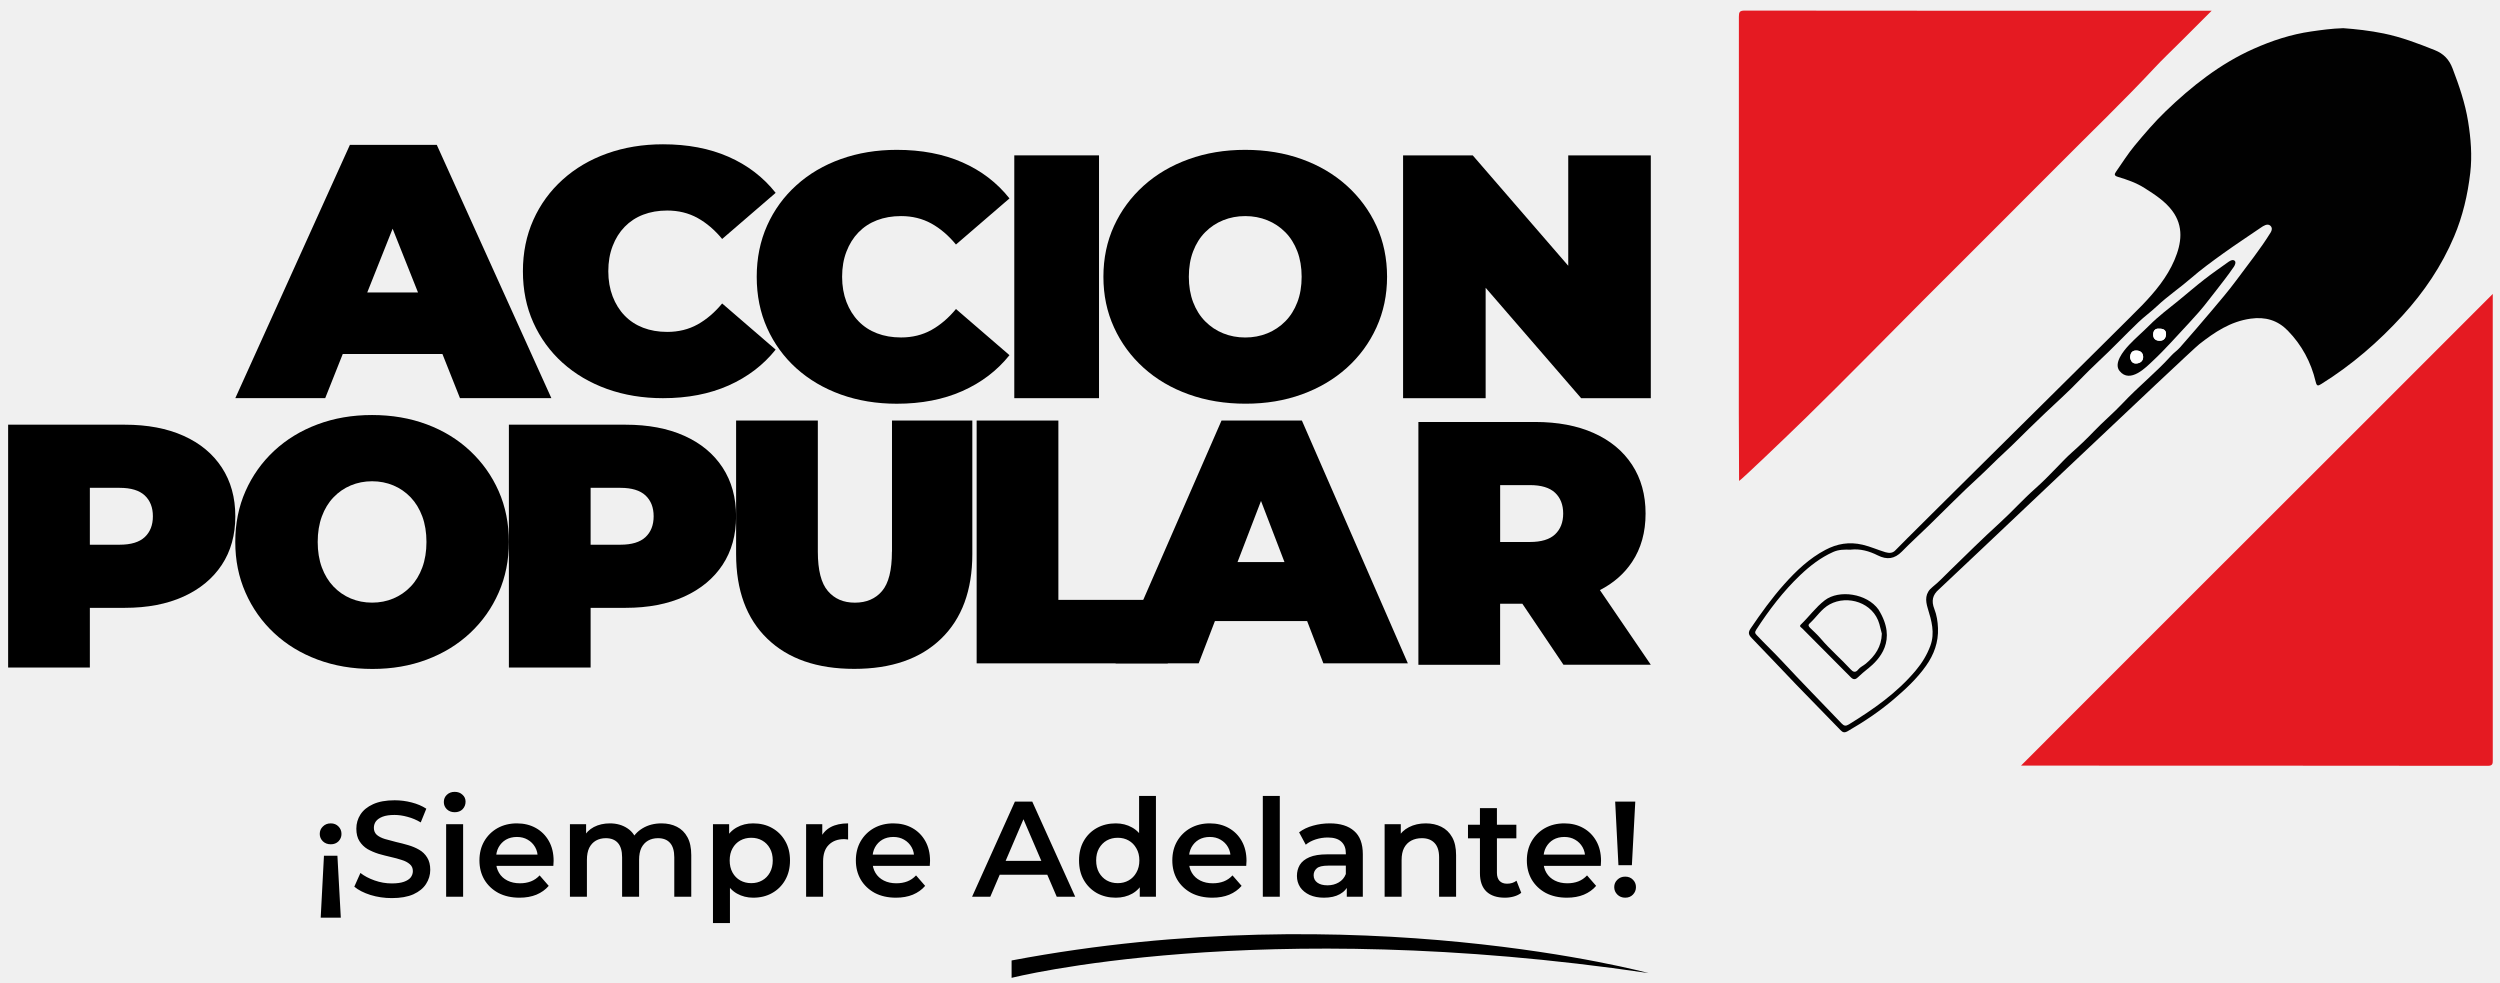
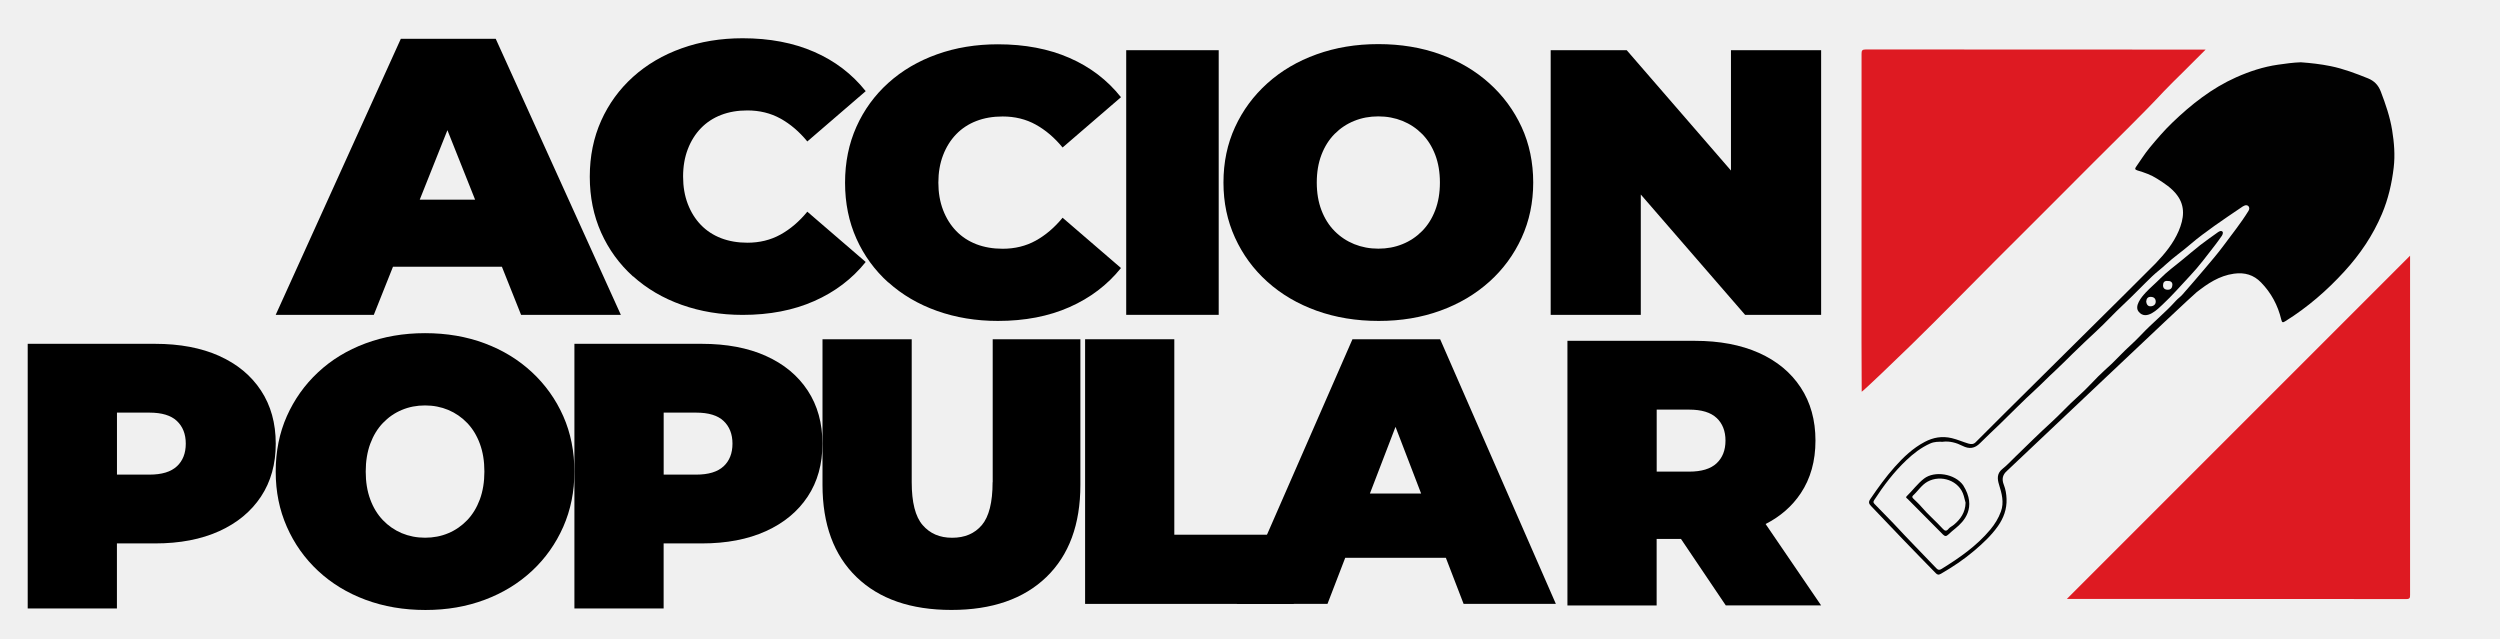
- <svg xmlns="http://www.w3.org/2000/svg" width="552" height="217" viewBox="0 0 552 217" fill="none">
-   <path d="M223.36 212.07V215.91C223.36 215.91 277.6 202.11 364.01 214.86C364.01 214.86 300.22 197.55 223.36 212.07Z" fill="black" />
-   <path d="M75.678 78.168H97.69L101.564 87.911H121.743L96.443 31.991H77.257L51.957 87.911H71.805L75.678 78.168ZM81.085 64.583L86.692 50.497L92.299 64.583H81.093H81.085Z" fill="black" />
-   <path d="M124.223 80.104C126.996 82.603 130.277 84.532 134.051 85.89C137.833 87.24 141.938 87.918 146.382 87.918C151.827 87.918 156.648 86.985 160.846 85.126C165.051 83.259 168.524 80.621 171.266 77.196L159.452 67.005C157.811 68.996 156.001 70.538 154.022 71.641C152.042 72.737 149.809 73.285 147.321 73.285C145.365 73.285 143.594 72.976 142.007 72.367C140.42 71.757 139.057 70.862 137.925 69.69C136.785 68.517 135.907 67.098 135.268 65.439C134.636 63.781 134.313 61.929 134.313 59.885C134.313 57.841 134.629 55.989 135.268 54.331C135.899 52.672 136.785 51.253 137.925 50.08C139.065 48.908 140.42 48.013 142.007 47.404C143.594 46.794 145.365 46.486 147.321 46.486C149.801 46.486 152.035 47.033 154.022 48.129C156.001 49.224 157.811 50.775 159.452 52.765L171.266 42.582C168.517 39.111 165.043 36.457 160.846 34.614C156.648 32.77 151.819 31.86 146.382 31.86C141.945 31.86 137.833 32.538 134.051 33.888C130.269 35.238 126.996 37.167 124.223 39.674C121.451 42.173 119.294 45.136 117.761 48.561C116.229 51.986 115.459 55.758 115.459 59.893C115.459 64.028 116.221 67.808 117.761 71.225C119.294 74.642 121.451 77.605 124.223 80.112V80.104Z" fill="black" />
-   <path d="M175.849 81.331C178.622 83.83 181.903 85.758 185.676 87.116C189.458 88.466 193.563 89.145 198.007 89.145C203.452 89.145 208.274 88.212 212.471 86.352C216.676 84.486 220.15 81.847 222.892 78.422L211.077 68.232C209.437 70.222 207.627 71.765 205.647 72.868C203.668 73.963 201.434 74.511 198.947 74.511C196.99 74.511 195.219 74.203 193.632 73.593C192.046 72.984 190.683 72.089 189.55 70.916C188.411 69.744 187.533 68.324 186.893 66.666C186.262 65.007 185.938 63.156 185.938 61.112C185.938 59.067 186.254 57.216 186.893 55.557C187.525 53.899 188.411 52.48 189.55 51.307C190.69 50.134 192.046 49.239 193.632 48.63C195.219 48.021 196.99 47.712 198.947 47.712C201.427 47.712 203.66 48.26 205.647 49.355C207.627 50.451 209.437 52.001 211.077 53.992L222.892 43.809C220.142 40.337 216.669 37.684 212.471 35.84C208.274 33.996 203.445 33.086 198.007 33.086C193.571 33.086 189.458 33.765 185.676 35.115C181.895 36.465 178.622 38.393 175.849 40.901C173.076 43.4 170.92 46.362 169.387 49.787C167.854 53.212 167.084 56.985 167.084 61.119C167.084 65.254 167.847 69.034 169.387 72.451C170.92 75.869 173.076 78.831 175.849 81.338V81.331Z" fill="black" />
-   <path d="M242.663 34.305H223.955V87.918H242.663V34.305Z" fill="black" />
-   <path d="M297.384 81.215C300.188 78.684 302.367 75.715 303.923 72.29C305.479 68.872 306.264 65.138 306.264 61.112C306.264 57.085 305.487 53.289 303.923 49.895C302.367 46.501 300.18 43.539 297.384 41.008C294.581 38.478 291.277 36.527 287.472 35.154C283.667 33.78 279.493 33.086 274.949 33.086C270.405 33.086 266.292 33.773 262.464 35.154C258.628 36.534 255.317 38.486 252.513 41.008C249.71 43.539 247.53 46.501 245.974 49.895C244.419 53.289 243.633 57.031 243.633 61.112C243.633 65.192 244.411 68.872 245.974 72.29C247.53 75.715 249.71 78.684 252.513 81.215C255.317 83.745 258.628 85.697 262.464 87.07C266.292 88.451 270.482 89.137 275.026 89.137C279.57 89.137 283.667 88.451 287.472 87.07C291.277 85.689 294.581 83.737 297.384 81.215ZM286.448 66.743C285.816 68.401 284.93 69.805 283.79 70.955C282.651 72.104 281.334 72.984 279.824 73.601C278.314 74.21 276.689 74.519 274.949 74.519C273.208 74.519 271.583 74.21 270.073 73.601C268.564 72.992 267.247 72.104 266.107 70.955C264.967 69.805 264.089 68.401 263.45 66.743C262.818 65.084 262.495 63.21 262.495 61.112C262.495 59.013 262.811 57.139 263.45 55.48C264.081 53.822 264.967 52.418 266.107 51.268C267.247 50.119 268.564 49.239 270.073 48.63C271.583 48.021 273.208 47.712 274.949 47.712C276.689 47.712 278.314 48.021 279.824 48.63C281.334 49.239 282.651 50.127 283.79 51.268C284.93 52.418 285.808 53.822 286.448 55.48C287.079 57.139 287.403 59.013 287.403 61.112C287.403 63.21 287.087 65.084 286.448 66.743Z" fill="black" />
-   <path d="M328.03 63.542L349.118 87.918H364.498V34.305H346.268V58.682L325.18 34.305H309.8V87.918H328.03V63.542Z" fill="black" />
-   <path d="M40.527 96.227C36.884 94.591 32.563 93.773 27.565 93.773H1.795V147.387H19.84V134.211H27.565C32.563 134.211 36.877 133.378 40.527 131.719C44.17 130.061 46.989 127.723 48.976 124.715C50.963 121.699 51.957 118.127 51.957 113.992C51.957 109.857 50.963 106.27 48.976 103.231C46.989 100.192 44.17 97.862 40.527 96.227ZM31.963 118.59C30.761 119.716 28.913 120.272 26.417 120.272H19.84V107.713H26.417C28.913 107.713 30.761 108.276 31.963 109.395C33.157 110.521 33.757 112.048 33.757 113.992C33.757 115.936 33.157 117.464 31.963 118.59Z" fill="black" />
-   <path d="M103.798 99.559C101.095 97.029 97.914 95.077 94.24 93.704C90.566 92.331 86.546 91.637 82.156 91.637C77.766 91.637 73.807 92.323 70.11 93.704C66.413 95.085 63.217 97.037 60.514 99.559C57.81 102.089 55.708 105.052 54.206 108.446C52.704 111.84 51.949 115.581 51.949 119.662C51.949 123.743 52.704 127.423 54.206 130.848C55.708 134.265 57.81 137.243 60.514 139.773C63.217 142.303 66.413 144.255 70.11 145.636C73.807 147.017 77.843 147.703 82.233 147.703C86.623 147.703 90.566 147.017 94.24 145.636C97.914 144.255 101.095 142.303 103.798 139.773C106.501 137.243 108.604 134.273 110.106 130.848C111.608 127.43 112.362 123.697 112.362 119.662C112.362 115.628 111.608 111.84 110.106 108.446C108.604 105.052 106.501 102.089 103.798 99.559ZM93.246 125.294C92.638 126.952 91.783 128.356 90.682 129.505C89.588 130.655 88.309 131.534 86.862 132.144C85.414 132.753 83.842 133.062 82.156 133.062C80.469 133.062 78.906 132.753 77.45 132.144C75.994 131.534 74.723 130.647 73.63 129.505C72.536 128.356 71.681 126.952 71.065 125.294C70.457 123.635 70.148 121.76 70.148 119.662C70.148 117.564 70.457 115.689 71.065 114.031C71.674 112.372 72.528 110.968 73.63 109.819C74.723 108.67 76.002 107.79 77.45 107.181C78.906 106.571 80.469 106.263 82.156 106.263C83.842 106.263 85.406 106.571 86.862 107.181C88.317 107.79 89.588 108.677 90.682 109.819C91.775 110.968 92.63 112.372 93.246 114.031C93.855 115.689 94.163 117.564 94.163 119.662C94.163 121.76 93.855 123.635 93.246 125.294Z" fill="black" />
-   <path d="M151.095 96.227C147.452 94.591 143.131 93.773 138.133 93.773H112.362V147.387H130.408V134.211H138.133C143.131 134.211 147.444 133.378 151.095 131.719C154.738 130.061 157.557 127.723 159.544 124.715C161.531 121.699 162.525 118.127 162.525 113.992C162.525 109.857 161.531 106.27 159.544 103.231C157.557 100.192 154.738 97.862 151.095 96.227ZM142.531 118.59C141.329 119.716 139.481 120.272 136.985 120.272H130.408V107.713H136.985C139.481 107.713 141.329 108.276 142.531 109.395C143.724 110.521 144.325 112.048 144.325 113.992C144.325 115.936 143.724 117.464 142.531 118.59Z" fill="black" />
-   <path d="M196.937 121.807C196.937 125.895 196.213 128.788 194.757 130.501C193.301 132.213 191.306 133.069 188.757 133.069C186.208 133.069 184.267 132.213 182.796 130.501C181.317 128.788 180.578 125.895 180.578 121.807V92.856H162.532V122.339C162.532 130.354 164.828 136.587 169.418 141.023C174.008 145.466 180.401 147.688 188.611 147.688C196.821 147.688 203.214 145.466 207.804 141.023C212.394 136.579 214.689 130.354 214.689 122.339V92.856H196.952V121.807H196.937Z" fill="black" />
-   <path d="M233.69 92.856H215.644V146.469H257.851V132.452H233.69V92.856Z" fill="black" />
-   <path d="M269.711 92.856L246.313 146.469H264.667L268.256 137.127H288.612L292.201 146.469H310.855L287.457 92.856H269.719H269.711ZM273.247 124.106L278.43 110.606L283.613 124.106H273.247Z" fill="black" />
-   <path d="M345.228 146.778H364.498L353.261 130.292C356.257 128.757 358.629 126.682 360.362 124.075C362.349 121.089 363.343 117.525 363.343 113.391C363.343 109.256 362.349 105.669 360.362 102.629C358.375 99.59 355.556 97.26 351.913 95.625C348.27 93.989 343.95 93.172 338.951 93.172H313.181V146.785H331.226V133.309H336.14L345.22 146.785L345.228 146.778ZM343.357 108.793C344.55 109.919 345.151 111.447 345.151 113.391C345.151 115.335 344.55 116.862 343.357 117.988C342.155 119.114 340.307 119.67 337.811 119.67H331.234V107.111H337.811C340.307 107.111 342.155 107.674 343.357 108.793Z" fill="black" />
-   <path d="M550.406 64.892C550.406 66.488 550.398 67.784 550.398 69.196C550.406 102.066 550.398 134.929 550.406 167.799C550.406 168.601 550.406 169.095 549.304 169.095C515.285 169.056 481.274 169.056 447.255 169.048C446.862 169.048 446.469 169.048 446.238 169.048C480.85 134.365 515.701 99.659 550.406 64.892Z" fill="#E51A22" />
-   <path d="M488.321 2.384C485.795 4.898 483.515 7.174 481.243 9.45C479.402 11.286 477.508 13.075 475.736 14.973C468.835 22.363 461.534 29.36 454.41 36.534C444.459 46.555 434.431 56.499 424.457 66.496C415.947 75.02 407.544 83.637 398.933 92.053C394.389 96.489 384.384 106.062 383.984 106.193C383.984 106.193 383.984 105.607 383.984 105.306C383.961 100.624 383.93 95.933 383.93 91.251C383.938 62.06 383.961 32.87 383.945 3.68C383.945 2.685 384.099 2.337 385.216 2.337C419.081 2.376 452.939 2.376 486.804 2.376C487.197 2.376 487.589 2.376 488.329 2.376L488.321 2.384Z" fill="#E51A22" />
-   <path d="M517.342 6.218C520.199 6.426 523.257 6.765 526.314 7.39C530.235 8.192 533.901 9.596 537.582 11.062C539.523 11.834 540.763 13.106 541.525 15.112C542.981 18.923 544.306 22.78 544.953 26.799C545.561 30.556 545.877 34.374 545.43 38.185C544.868 43.014 543.774 47.712 541.872 52.217C539.122 58.72 535.233 64.467 530.496 69.651C525.19 75.468 519.283 80.582 512.582 84.763C511.804 85.249 511.542 85.311 511.296 84.27C510.279 79.965 508.23 76.17 505.157 73.015C502.931 70.724 500.22 69.898 496.932 70.361C492.465 70.986 488.976 73.354 485.602 75.992C483.554 77.589 429.094 129.297 428.1 130.146C426.698 131.349 426.413 132.707 427.099 134.45C427.623 135.785 427.854 137.227 427.908 138.685C428.031 141.786 427.03 144.51 425.274 147.001C423.256 149.863 420.714 152.208 418.057 154.469C414.93 157.13 411.541 159.382 407.991 161.434C407.251 161.859 406.882 161.728 406.381 161.211C403.131 157.855 399.85 154.53 396.607 151.167C393.319 147.749 390.076 144.278 386.772 140.876C386.063 140.143 385.94 139.65 386.556 138.739C388.851 135.361 391.216 132.067 393.95 129.004C396.623 126.011 399.488 123.296 403.046 121.413C405.626 120.048 408.291 119.577 411.279 120.279C413.02 120.688 414.607 121.421 416.286 121.922C417.194 122.192 417.941 122.131 418.534 121.475C419.782 120.086 470.337 70.16 473.033 67.345C475.859 64.39 478.486 61.243 480.119 57.417C481.697 53.706 482.206 49.988 479.626 46.532C478.039 44.41 475.79 42.968 473.564 41.548C471.716 40.368 469.69 39.666 467.626 39.049C466.771 38.795 466.841 38.455 467.226 37.907C468.581 35.979 469.829 33.958 471.331 32.153C473.495 29.545 475.713 26.953 478.147 24.601C483.931 19.039 490.185 14.078 497.586 10.784C501.653 8.972 505.843 7.591 510.287 6.95C512.551 6.626 514.808 6.302 517.334 6.225L517.342 6.218ZM408.684 121.375C407.267 121.321 405.988 121.328 404.764 121.876C402.006 123.11 399.65 124.931 397.485 126.991C393.719 130.578 390.6 134.682 387.781 139.032C387.396 139.634 387.511 139.842 387.912 140.267C389.745 142.211 391.686 144.047 393.503 146.006C397.832 150.665 402.291 155.194 406.681 159.791C407.182 160.308 407.575 160.347 408.222 159.953C413.659 156.605 418.866 152.987 423.017 148.019C424.403 146.361 425.489 144.579 426.229 142.573C427.261 139.75 426.49 137.05 425.659 134.358C425.104 132.553 425.012 130.948 426.729 129.583C428.1 128.503 429.294 127.199 430.549 125.98C434.185 122.447 437.781 118.875 441.532 115.466C444.22 113.02 446.646 110.297 449.373 107.883C450.975 106.463 452.5 104.928 453.978 103.385C455.134 102.182 456.304 100.94 457.537 99.844C459.2 98.379 460.818 96.828 462.32 95.255C464.384 93.087 466.687 91.181 468.728 88.998C472.124 85.373 476.037 82.264 479.371 78.569C479.98 77.89 480.765 77.373 481.366 76.687C483.677 74.056 485.972 71.41 488.229 68.725C490.131 66.465 492.064 64.228 493.812 61.852C496.377 58.365 499.111 54.994 501.383 51.291C501.622 50.898 501.799 50.289 501.283 49.826C500.644 49.247 499.666 49.941 499.235 50.235C496.5 52.109 493.72 53.93 491.024 55.858C488.521 57.656 486.026 59.468 483.692 61.497C481.282 63.588 478.601 65.393 476.283 67.576C474.951 68.834 473.472 69.898 472.155 71.156C469.151 74.033 466.301 77.065 463.244 79.896C460.51 82.434 458.014 85.226 455.265 87.749C452.808 90.001 450.405 92.316 448.017 94.63C446.23 96.365 444.49 98.171 442.657 99.844C440.639 101.688 438.752 103.671 436.734 105.514C433.006 108.916 429.487 112.534 425.867 116.052C423.895 117.965 421.862 119.816 419.944 121.776C418.319 123.427 416.647 123.658 414.583 122.617C412.72 121.676 410.709 121.128 408.684 121.359V121.375Z" fill="#010101" />
-   <path d="M470.045 76.216C471.485 74.681 473.11 73.316 474.596 71.819C476.607 69.798 478.886 68.101 481.089 66.311C482.961 64.784 484.794 63.194 486.696 61.713C488.383 60.402 490.139 59.183 491.879 57.941C492.087 57.795 492.934 57.108 493.435 57.594C493.766 57.918 493.435 58.62 493.25 58.882C492.565 59.885 491.987 60.664 491.255 61.636C490.039 63.264 488.752 64.845 487.512 66.458C486.242 68.116 484.84 69.705 483.392 71.256C480.704 74.118 478.131 77.088 475.259 79.764C473.996 80.937 470.322 84.825 467.996 81.901C466.648 80.22 468.828 77.512 470.045 76.224V76.216ZM470.322 78.885C470.445 79.68 470.815 80.328 471.731 80.258C472.571 80.197 473.233 79.695 473.21 78.785C473.187 77.882 472.586 77.388 471.647 77.396C470.699 77.404 470.391 78.006 470.322 78.877V78.885ZM476.73 72.575C475.775 72.49 475.413 73.123 475.42 73.933C475.428 74.719 475.913 75.205 476.776 75.244C477.8 75.283 478.224 74.627 478.262 73.794C478.301 72.86 477.631 72.544 476.73 72.583V72.575Z" fill="#010101" />
-   <path d="M412.473 147.603C411.711 148.22 410.948 148.853 410.24 149.531C409.662 150.095 409.223 150.11 408.645 149.531C405.079 145.921 401.483 142.334 397.909 138.732C397.701 138.516 397.185 138.323 397.639 137.891C399.442 136.163 400.889 134.103 402.9 132.553C406.057 130.123 412.227 131.041 414.753 134.566C419.058 141.432 414.884 145.659 412.481 147.611L412.473 147.603ZM415.508 139.904C415.323 139.194 415.153 138.477 414.961 137.775C413.636 133.062 407.975 131.287 404.001 133.44C402.16 134.443 401.074 136.286 399.557 137.659C399.133 138.045 399.395 138.354 399.703 138.662C400.466 139.418 401.282 140.136 401.975 140.953C404.047 143.399 406.496 145.474 408.661 147.834C409.154 148.367 409.693 148.613 410.317 147.811C410.725 147.279 411.433 146.993 411.965 146.546C414.029 144.818 415.446 142.751 415.508 139.912V139.904Z" fill="#010101" />
-   <path d="M470.322 78.877C470.391 78.006 470.707 77.404 471.646 77.396C472.578 77.389 473.179 77.882 473.21 78.785C473.233 79.687 472.571 80.197 471.731 80.258C470.815 80.32 470.445 79.68 470.322 78.885V78.877Z" fill="white" />
-   <path d="M476.73 72.575C477.623 72.536 478.301 72.853 478.262 73.786C478.224 74.619 477.8 75.275 476.776 75.236C475.913 75.205 475.436 74.719 475.42 73.925C475.413 73.123 475.775 72.482 476.73 72.567V72.575Z" fill="white" />
-   <path d="M74.5 188.94L75.25 202.62H70.81L71.53 188.94H74.5ZM73.03 181.8C73.73 181.8 74.3 182.03 74.74 182.49C75.18 182.93 75.4 183.48 75.4 184.14C75.4 184.76 75.18 185.3 74.74 185.76C74.3 186.2 73.73 186.42 73.03 186.42C72.33 186.42 71.75 186.2 71.29 185.76C70.83 185.3 70.6 184.76 70.6 184.14C70.6 183.48 70.83 182.93 71.29 182.49C71.75 182.03 72.33 181.8 73.03 181.8ZM86.51 198.3C84.87 198.3 83.3 198.07 81.8 197.61C80.3 197.13 79.11 196.52 78.23 195.78L79.58 192.75C80.42 193.41 81.46 193.96 82.7 194.4C83.94 194.84 85.21 195.06 86.51 195.06C87.61 195.06 88.5 194.94 89.18 194.7C89.86 194.46 90.36 194.14 90.68 193.74C91 193.32 91.16 192.85 91.16 192.33C91.16 191.69 90.93 191.18 90.47 190.8C90.01 190.4 89.41 190.09 88.67 189.87C87.95 189.63 87.14 189.41 86.24 189.21C85.36 189.01 84.47 188.78 83.57 188.52C82.69 188.24 81.88 187.89 81.14 187.47C80.42 187.03 79.83 186.45 79.37 185.73C78.91 185.01 78.68 184.09 78.68 182.97C78.68 181.83 78.98 180.79 79.58 179.85C80.2 178.89 81.13 178.13 82.37 177.57C83.63 176.99 85.22 176.7 87.14 176.7C88.4 176.7 89.65 176.86 90.89 177.18C92.13 177.5 93.21 177.96 94.13 178.56L92.9 181.59C91.96 181.03 90.99 180.62 89.99 180.36C88.99 180.08 88.03 179.94 87.11 179.94C86.03 179.94 85.15 180.07 84.47 180.33C83.81 180.59 83.32 180.93 83 181.35C82.7 181.77 82.55 182.25 82.55 182.79C82.55 183.43 82.77 183.95 83.21 184.35C83.67 184.73 84.26 185.03 84.98 185.25C85.72 185.47 86.54 185.69 87.44 185.91C88.34 186.11 89.23 186.34 90.11 186.6C91.01 186.86 91.82 187.2 92.54 187.62C93.28 188.04 93.87 188.61 94.31 189.33C94.77 190.05 95 190.96 95 192.06C95 193.18 94.69 194.22 94.07 195.18C93.47 196.12 92.54 196.88 91.28 197.46C90.02 198.02 88.43 198.3 86.51 198.3ZM98.507 198V181.98H102.257V198H98.507ZM100.397 179.34C99.697 179.34 99.117 179.12 98.657 178.68C98.217 178.24 97.997 177.71 97.997 177.09C97.997 176.45 98.217 175.92 98.657 175.5C99.117 175.06 99.697 174.84 100.397 174.84C101.097 174.84 101.667 175.05 102.107 175.47C102.567 175.87 102.797 176.38 102.797 177C102.797 177.66 102.577 178.22 102.137 178.68C101.697 179.12 101.117 179.34 100.397 179.34ZM114.709 198.21C112.929 198.21 111.369 197.86 110.029 197.16C108.709 196.44 107.679 195.46 106.939 194.22C106.219 192.98 105.859 191.57 105.859 189.99C105.859 188.39 106.209 186.98 106.909 185.76C107.629 184.52 108.609 183.55 109.849 182.85C111.109 182.15 112.539 181.8 114.139 181.8C115.699 181.8 117.089 182.14 118.309 182.82C119.529 183.5 120.489 184.46 121.189 185.7C121.889 186.94 122.239 188.4 122.239 190.08C122.239 190.24 122.229 190.42 122.209 190.62C122.209 190.82 122.199 191.01 122.179 191.19H108.829V188.7H120.199L118.729 189.48C118.749 188.56 118.559 187.75 118.159 187.05C117.759 186.35 117.209 185.8 116.509 185.4C115.829 185 115.039 184.8 114.139 184.8C113.219 184.8 112.409 185 111.709 185.4C111.029 185.8 110.489 186.36 110.089 187.08C109.709 187.78 109.519 188.61 109.519 189.57V190.17C109.519 191.13 109.739 191.98 110.179 192.72C110.619 193.46 111.239 194.03 112.039 194.43C112.839 194.83 113.759 195.03 114.799 195.03C115.699 195.03 116.509 194.89 117.229 194.61C117.949 194.33 118.589 193.89 119.149 193.29L121.159 195.6C120.439 196.44 119.529 197.09 118.429 197.55C117.349 197.99 116.109 198.21 114.709 198.21ZM146.061 181.8C147.341 181.8 148.471 182.05 149.451 182.55C150.451 183.05 151.231 183.82 151.791 184.86C152.351 185.88 152.631 187.2 152.631 188.82V198H148.881V189.3C148.881 187.88 148.571 186.82 147.951 186.12C147.331 185.42 146.441 185.07 145.281 185.07C144.461 185.07 143.731 185.25 143.091 185.61C142.471 185.97 141.981 186.5 141.621 187.2C141.281 187.9 141.111 188.79 141.111 189.87V198H137.361V189.3C137.361 187.88 137.051 186.82 136.431 186.12C135.811 185.42 134.921 185.07 133.761 185.07C132.941 185.07 132.211 185.25 131.571 185.61C130.951 185.97 130.461 186.5 130.101 187.2C129.761 187.9 129.591 188.79 129.591 189.87V198H125.841V181.98H129.411V186.24L128.781 184.98C129.321 183.94 130.101 183.15 131.121 182.61C132.161 182.07 133.341 181.8 134.661 181.8C136.161 181.8 137.461 182.17 138.561 182.91C139.681 183.65 140.421 184.77 140.781 186.27L139.311 185.76C139.831 184.56 140.691 183.6 141.891 182.88C143.091 182.16 144.481 181.8 146.061 181.8ZM166.303 198.21C165.003 198.21 163.813 197.91 162.733 197.31C161.673 196.71 160.823 195.81 160.183 194.61C159.563 193.39 159.253 191.85 159.253 189.99C159.253 188.11 159.553 186.57 160.153 185.37C160.773 184.17 161.613 183.28 162.673 182.7C163.733 182.1 164.943 181.8 166.303 181.8C167.883 181.8 169.273 182.14 170.473 182.82C171.693 183.5 172.653 184.45 173.353 185.67C174.073 186.89 174.433 188.33 174.433 189.99C174.433 191.65 174.073 193.1 173.353 194.34C172.653 195.56 171.693 196.51 170.473 197.19C169.273 197.87 167.883 198.21 166.303 198.21ZM157.423 203.82V181.98H160.993V185.76L160.873 190.02L161.173 194.28V203.82H157.423ZM165.883 195C166.783 195 167.583 194.8 168.283 194.4C169.003 194 169.573 193.42 169.993 192.66C170.413 191.9 170.623 191.01 170.623 189.99C170.623 188.95 170.413 188.06 169.993 187.32C169.573 186.56 169.003 185.98 168.283 185.58C167.583 185.18 166.783 184.98 165.883 184.98C164.983 184.98 164.173 185.18 163.453 185.58C162.733 185.98 162.163 186.56 161.743 187.32C161.323 188.06 161.113 188.95 161.113 189.99C161.113 191.01 161.323 191.9 161.743 192.66C162.163 193.42 162.733 194 163.453 194.4C164.173 194.8 164.983 195 165.883 195ZM177.989 198V181.98H181.559V186.39L181.139 185.1C181.619 184.02 182.369 183.2 183.389 182.64C184.429 182.08 185.719 181.8 187.259 181.8V185.37C187.099 185.33 186.949 185.31 186.809 185.31C186.669 185.29 186.529 185.28 186.389 185.28C184.969 185.28 183.839 185.7 182.999 186.54C182.159 187.36 181.739 188.59 181.739 190.23V198H177.989ZM197.824 198.21C196.044 198.21 194.484 197.86 193.144 197.16C191.824 196.44 190.794 195.46 190.054 194.22C189.334 192.98 188.974 191.57 188.974 189.99C188.974 188.39 189.324 186.98 190.024 185.76C190.744 184.52 191.724 183.55 192.964 182.85C194.224 182.15 195.654 181.8 197.254 181.8C198.814 181.8 200.204 182.14 201.424 182.82C202.644 183.5 203.604 184.46 204.304 185.7C205.004 186.94 205.354 188.4 205.354 190.08C205.354 190.24 205.344 190.42 205.324 190.62C205.324 190.82 205.314 191.01 205.294 191.19H191.944V188.7H203.314L201.844 189.48C201.864 188.56 201.674 187.75 201.274 187.05C200.874 186.35 200.324 185.8 199.624 185.4C198.944 185 198.154 184.8 197.254 184.8C196.334 184.8 195.524 185 194.824 185.4C194.144 185.8 193.604 186.36 193.204 187.08C192.824 187.78 192.634 188.61 192.634 189.57V190.17C192.634 191.13 192.854 191.98 193.294 192.72C193.734 193.46 194.354 194.03 195.154 194.43C195.954 194.83 196.874 195.03 197.914 195.03C198.814 195.03 199.624 194.89 200.344 194.61C201.064 194.33 201.704 193.89 202.264 193.29L204.274 195.6C203.554 196.44 202.644 197.09 201.544 197.55C200.464 197.99 199.224 198.21 197.824 198.21ZM214.637 198L224.087 177H227.927L237.407 198H233.327L225.197 179.07H226.757L218.657 198H214.637ZM218.987 193.14L220.037 190.08H231.377L232.427 193.14H218.987ZM246.351 198.21C244.811 198.21 243.421 197.87 242.181 197.19C240.961 196.49 240.001 195.53 239.301 194.31C238.601 193.09 238.251 191.65 238.251 189.99C238.251 188.33 238.601 186.89 239.301 185.67C240.001 184.45 240.961 183.5 242.181 182.82C243.421 182.14 244.811 181.8 246.351 181.8C247.691 181.8 248.891 182.1 249.951 182.7C251.011 183.28 251.851 184.17 252.471 185.37C253.091 186.57 253.401 188.11 253.401 189.99C253.401 191.85 253.101 193.39 252.501 194.61C251.901 195.81 251.071 196.71 250.011 197.31C248.951 197.91 247.731 198.21 246.351 198.21ZM246.801 195C247.701 195 248.501 194.8 249.201 194.4C249.921 194 250.491 193.42 250.911 192.66C251.351 191.9 251.571 191.01 251.571 189.99C251.571 188.95 251.351 188.06 250.911 187.32C250.491 186.56 249.921 185.98 249.201 185.58C248.501 185.18 247.701 184.98 246.801 184.98C245.901 184.98 245.091 185.18 244.371 185.58C243.671 185.98 243.101 186.56 242.661 187.32C242.241 188.06 242.031 188.95 242.031 189.99C242.031 191.01 242.241 191.9 242.661 192.66C243.101 193.42 243.671 194 244.371 194.4C245.091 194.8 245.901 195 246.801 195ZM251.661 198V194.22L251.811 189.96L251.511 185.7V175.74H255.231V198H251.661ZM267.697 198.21C265.917 198.21 264.357 197.86 263.017 197.16C261.697 196.44 260.667 195.46 259.927 194.22C259.207 192.98 258.847 191.57 258.847 189.99C258.847 188.39 259.197 186.98 259.897 185.76C260.617 184.52 261.597 183.55 262.837 182.85C264.097 182.15 265.527 181.8 267.127 181.8C268.687 181.8 270.077 182.14 271.297 182.82C272.517 183.5 273.477 184.46 274.177 185.7C274.877 186.94 275.227 188.4 275.227 190.08C275.227 190.24 275.217 190.42 275.197 190.62C275.197 190.82 275.187 191.01 275.167 191.19H261.817V188.7H273.187L271.717 189.48C271.737 188.56 271.547 187.75 271.147 187.05C270.747 186.35 270.197 185.8 269.497 185.4C268.817 185 268.027 184.8 267.127 184.8C266.207 184.8 265.397 185 264.697 185.4C264.017 185.8 263.477 186.36 263.077 187.08C262.697 187.78 262.507 188.61 262.507 189.57V190.17C262.507 191.13 262.727 191.98 263.167 192.72C263.607 193.46 264.227 194.03 265.027 194.43C265.827 194.83 266.747 195.03 267.787 195.03C268.687 195.03 269.497 194.89 270.217 194.61C270.937 194.33 271.577 193.89 272.137 193.29L274.147 195.6C273.427 196.44 272.517 197.09 271.417 197.55C270.337 197.99 269.097 198.21 267.697 198.21ZM278.829 198V175.74H282.579V198H278.829ZM297.371 198V194.76L297.161 194.07V188.4C297.161 187.3 296.831 186.45 296.171 185.85C295.511 185.23 294.511 184.92 293.171 184.92C292.271 184.92 291.381 185.06 290.501 185.34C289.641 185.62 288.911 186.01 288.311 186.51L286.841 183.78C287.701 183.12 288.721 182.63 289.901 182.31C291.101 181.97 292.341 181.8 293.621 181.8C295.941 181.8 297.731 182.36 298.991 183.48C300.271 184.58 300.911 186.29 300.911 188.61V198H297.371ZM292.331 198.21C291.131 198.21 290.081 198.01 289.181 197.61C288.281 197.19 287.581 196.62 287.081 195.9C286.601 195.16 286.361 194.33 286.361 193.41C286.361 192.51 286.571 191.7 286.991 190.98C287.431 190.26 288.141 189.69 289.121 189.27C290.101 188.85 291.401 188.64 293.021 188.64H297.671V191.13H293.291C292.011 191.13 291.151 191.34 290.711 191.76C290.271 192.16 290.051 192.66 290.051 193.26C290.051 193.94 290.321 194.48 290.861 194.88C291.401 195.28 292.151 195.48 293.111 195.48C294.031 195.48 294.851 195.27 295.571 194.85C296.311 194.43 296.841 193.81 297.161 192.99L297.791 195.24C297.431 196.18 296.781 196.91 295.841 197.43C294.921 197.95 293.751 198.21 292.331 198.21ZM314.814 181.8C316.094 181.8 317.234 182.05 318.234 182.55C319.254 183.05 320.054 183.82 320.634 184.86C321.214 185.88 321.504 187.2 321.504 188.82V198H317.754V189.3C317.754 187.88 317.414 186.82 316.734 186.12C316.074 185.42 315.144 185.07 313.944 185.07C313.064 185.07 312.284 185.25 311.604 185.61C310.924 185.97 310.394 186.51 310.014 187.23C309.654 187.93 309.474 188.82 309.474 189.9V198H305.724V181.98H309.294V186.3L308.664 184.98C309.224 183.96 310.034 183.18 311.094 182.64C312.174 182.08 313.414 181.8 314.814 181.8ZM332.291 198.21C330.531 198.21 329.171 197.76 328.211 196.86C327.251 195.94 326.771 194.59 326.771 192.81V178.44H330.521V192.72C330.521 193.48 330.711 194.07 331.091 194.49C331.491 194.91 332.041 195.12 332.741 195.12C333.581 195.12 334.281 194.9 334.841 194.46L335.891 197.13C335.451 197.49 334.911 197.76 334.271 197.94C333.631 198.12 332.971 198.21 332.291 198.21ZM324.131 185.1V182.1H334.811V185.1H324.131ZM345.978 198.21C344.198 198.21 342.638 197.86 341.298 197.16C339.978 196.44 338.948 195.46 338.208 194.22C337.488 192.98 337.128 191.57 337.128 189.99C337.128 188.39 337.478 186.98 338.178 185.76C338.898 184.52 339.878 183.55 341.118 182.85C342.378 182.15 343.808 181.8 345.408 181.8C346.968 181.8 348.358 182.14 349.578 182.82C350.798 183.5 351.758 184.46 352.458 185.7C353.158 186.94 353.508 188.4 353.508 190.08C353.508 190.24 353.498 190.42 353.478 190.62C353.478 190.82 353.468 191.01 353.448 191.19H340.098V188.7H351.468L349.998 189.48C350.018 188.56 349.828 187.75 349.428 187.05C349.028 186.35 348.478 185.8 347.778 185.4C347.098 185 346.308 184.8 345.408 184.8C344.488 184.8 343.678 185 342.978 185.4C342.298 185.8 341.758 186.36 341.358 187.08C340.978 187.78 340.788 188.61 340.788 189.57V190.17C340.788 191.13 341.008 191.98 341.448 192.72C341.888 193.46 342.508 194.03 343.308 194.43C344.108 194.83 345.028 195.03 346.068 195.03C346.968 195.03 347.778 194.89 348.498 194.61C349.218 194.33 349.858 193.89 350.418 193.29L352.428 195.6C351.708 196.44 350.798 197.09 349.698 197.55C348.618 197.99 347.378 198.21 345.978 198.21ZM357.35 191.04L356.63 177H361.07L360.32 191.04H357.35ZM358.85 198.21C358.15 198.21 357.57 197.98 357.11 197.52C356.65 197.06 356.42 196.51 356.42 195.87C356.42 195.23 356.65 194.69 357.11 194.25C357.57 193.79 358.15 193.56 358.85 193.56C359.55 193.56 360.12 193.79 360.56 194.25C361 194.69 361.22 195.23 361.22 195.87C361.22 196.51 361 197.06 360.56 197.52C360.12 197.98 359.55 198.21 358.85 198.21Z" fill="black" />
+ <svg xmlns="http://www.w3.org/2000/svg" width="556" height="142" viewBox="0 0 556 142" fill="none">
+   <g clip-path="url(#clip0_46_98)">
+     <path d="M87.411 59.322H111.622L115.887 70.021H138.077L110.247 8.624H89.146L61.316 70.021H83.136L87.4 59.322H87.411ZM93.347 44.412L99.506 28.952L105.665 44.412H93.337H93.347Z" fill="black" />
+     <path d="M140.797 61.45C143.845 64.201 147.453 66.317 151.612 67.799C155.771 69.28 160.289 70.032 165.167 70.032C171.157 70.032 176.458 69.005 181.072 66.963C185.697 64.921 189.517 62.021 192.532 58.264L179.548 47.079C177.749 49.27 175.76 50.963 173.58 52.169C171.4 53.376 168.945 53.979 166.215 53.979C164.067 53.979 162.12 53.64 160.374 52.973C158.628 52.296 157.136 51.323 155.887 50.032C154.638 48.741 153.665 47.185 152.966 45.365C152.268 43.545 151.919 41.513 151.919 39.27C151.919 37.026 152.268 34.995 152.966 33.175C153.665 31.354 154.638 29.799 155.887 28.508C157.136 27.217 158.638 26.233 160.374 25.566C162.12 24.889 164.067 24.561 166.215 24.561C168.945 24.561 171.4 25.164 173.58 26.37C175.76 27.577 177.749 29.27 179.548 31.46L192.532 20.275C189.506 16.465 185.686 13.545 181.072 11.534C176.448 9.513 171.146 8.508 165.167 8.508C160.289 8.508 155.771 9.249 151.612 10.741C147.453 12.222 143.855 14.338 140.797 17.09C137.749 19.841 135.379 23.09 133.697 26.846C132.014 30.603 131.167 34.751 131.167 39.291C131.167 43.831 132.014 47.979 133.697 51.735C135.379 55.492 137.749 58.741 140.797 61.492V61.45Z" fill="black" />
+     <path d="M197.57 62.793C200.617 65.545 204.226 67.661 208.384 69.143C212.543 70.624 217.062 71.375 221.94 71.375C227.929 71.375 233.231 70.349 237.845 68.307C242.469 66.264 246.289 63.365 249.305 59.608L236.321 48.423C234.522 50.614 232.532 52.307 230.353 53.513C228.173 54.719 225.718 55.322 222.988 55.322C220.839 55.322 218.892 54.984 217.146 54.317C215.4 53.64 213.908 52.666 212.659 51.375C211.411 50.084 210.437 48.529 209.739 46.709C209.04 44.889 208.691 42.857 208.691 40.614C208.691 38.37 209.04 36.338 209.739 34.518C210.437 32.698 211.411 31.143 212.659 29.852C213.908 28.561 215.411 27.576 217.146 26.91C218.892 26.233 220.839 25.904 222.988 25.904C225.718 25.904 228.173 26.508 230.353 27.714C232.532 28.92 234.522 30.613 236.321 32.804L249.305 21.619C246.279 17.809 242.458 14.889 237.845 12.878C233.22 10.857 227.919 9.852 221.94 9.852C217.062 9.852 212.543 10.592 208.384 12.084C204.226 13.566 200.628 15.682 197.57 18.434C194.522 21.185 192.152 24.434 190.469 28.19C188.786 31.947 187.94 36.095 187.94 40.635C187.94 45.174 188.786 49.322 190.469 53.079C192.152 56.836 194.522 60.084 197.57 62.836V62.793Z" fill="black" />
+     <path d="M271.04 11.164H250.469V70.021H271.04V11.164Z" fill="black" />
+     <path d="M331.22 62.667C334.3 59.894 336.702 56.624 338.416 52.868C340.13 49.111 340.987 45.016 340.987 40.593C340.987 36.169 340.13 32 338.416 28.275C336.702 24.55 334.3 21.291 331.22 18.519C328.141 15.746 324.511 13.598 320.321 12.085C316.141 10.572 311.548 9.81 306.543 9.81C301.538 9.81 297.03 10.572 292.808 12.085C288.596 13.598 284.945 15.746 281.866 18.519C278.786 21.291 276.384 24.54 274.67 28.275C272.956 32 272.099 36.106 272.099 40.593C272.099 45.079 272.956 49.111 274.67 52.868C276.384 56.624 278.776 59.894 281.866 62.667C284.945 65.439 288.596 67.587 292.808 69.101C297.019 70.614 301.622 71.376 306.628 71.376C311.633 71.376 316.13 70.614 320.31 69.101C324.49 67.587 328.13 65.439 331.21 62.667H331.22ZM319.189 46.773C318.49 48.593 317.517 50.138 316.268 51.397C315.019 52.656 313.57 53.63 311.908 54.296C310.247 54.974 308.469 55.302 306.543 55.302C304.617 55.302 302.839 54.963 301.178 54.296C299.517 53.619 298.067 52.656 296.818 51.397C295.57 50.138 294.596 48.593 293.898 46.773C293.199 44.952 292.85 42.889 292.85 40.593C292.85 38.296 293.199 36.233 293.898 34.413C294.596 32.593 295.57 31.048 296.818 29.788C298.067 28.529 299.517 27.556 301.178 26.889C302.839 26.212 304.617 25.884 306.543 25.884C308.469 25.884 310.247 26.222 311.908 26.889C313.57 27.566 315.019 28.529 316.268 29.788C317.517 31.048 318.49 32.593 319.189 34.413C319.887 36.233 320.236 38.296 320.236 40.593C320.236 42.889 319.887 44.952 319.189 46.773Z" fill="black" />
+     <path d="M364.913 43.259L388.109 70.021H405.019V11.164H384.966V37.926L361.781 11.164H344.871V70.021H364.913V43.259Z" fill="black" />
+     <path d="M48.755 79.154C44.744 77.365 39.993 76.466 34.501 76.466H6.162V135.323H26.003V120.857H34.501C39.993 120.857 44.744 119.947 48.755 118.127C52.765 116.307 55.855 113.746 58.046 110.434C60.236 107.122 61.326 103.207 61.326 98.667C61.326 94.127 60.236 90.191 58.046 86.857C55.855 83.524 52.765 80.963 48.755 79.164V79.154ZM39.337 103.704C38.014 104.942 35.982 105.556 33.242 105.556H26.014V91.767H33.242C35.982 91.767 38.025 92.381 39.337 93.619C40.649 94.857 41.316 96.54 41.316 98.667C41.316 100.794 40.66 102.476 39.337 103.714V103.704Z" fill="black" />
+     <path d="M118.331 82.804C115.358 80.031 111.855 77.883 107.823 76.37C103.792 74.857 99.358 74.095 94.532 74.095C89.707 74.095 85.358 74.857 81.284 76.37C77.22 77.883 73.697 80.031 70.734 82.804C67.76 85.576 65.453 88.835 63.792 92.56C62.141 96.285 61.316 100.391 61.316 104.878C61.316 109.365 62.141 113.396 63.792 117.153C65.442 120.91 67.76 124.179 70.734 126.952C73.707 129.724 77.22 131.873 81.284 133.386C85.347 134.899 89.792 135.661 94.617 135.661C99.442 135.661 103.781 134.899 107.823 133.386C111.855 131.873 115.358 129.724 118.331 126.952C121.305 124.179 123.612 120.91 125.273 117.153C126.924 113.396 127.749 109.301 127.749 104.878C127.749 100.455 126.924 96.285 125.273 92.56C123.622 88.835 121.305 85.576 118.331 82.804ZM106.723 111.058C106.046 112.878 105.114 114.423 103.908 115.682C102.702 116.941 101.305 117.915 99.707 118.582C98.109 119.259 96.384 119.587 94.532 119.587C92.681 119.587 90.956 119.248 89.358 118.582C87.76 117.904 86.363 116.941 85.157 115.682C83.951 114.423 83.009 112.878 82.342 111.058C81.665 109.238 81.337 107.174 81.337 104.878C81.337 102.582 81.675 100.518 82.342 98.698C83.019 96.878 83.951 95.333 85.157 94.074C86.363 92.814 87.76 91.841 89.358 91.174C90.956 90.497 92.681 90.169 94.532 90.169C96.384 90.169 98.109 90.507 99.707 91.174C101.305 91.851 102.702 92.814 103.908 94.074C105.114 95.333 106.056 96.878 106.723 98.698C107.4 100.518 107.728 102.582 107.728 104.878C107.728 107.174 107.39 109.238 106.723 111.058Z" fill="black" />
+     <path d="M170.342 79.154C166.331 77.365 161.58 76.466 156.088 76.466H127.749V135.323H147.591V120.857H156.088C161.58 120.857 166.331 119.947 170.342 118.127C174.353 116.307 177.443 113.746 179.633 110.434C181.823 107.122 182.913 103.207 182.913 98.667C182.913 94.127 181.823 90.191 179.633 86.857C177.443 83.524 174.353 80.963 170.342 79.164V79.154ZM160.924 103.704C159.601 104.942 157.57 105.556 154.829 105.556H147.601V91.767H154.829C157.57 91.767 159.612 92.381 160.924 93.619C162.236 94.857 162.903 96.54 162.903 98.667C162.903 100.794 162.247 102.476 160.924 103.714V103.704Z" fill="black" />
+     <path d="M220.755 107.238C220.755 111.724 219.95 114.899 218.363 116.783C216.765 118.666 214.564 119.597 211.76 119.597C208.956 119.597 206.829 118.656 205.199 116.783C203.57 114.91 202.765 111.724 202.765 107.238V75.449H182.924V107.82C182.924 116.624 185.443 123.46 190.49 128.338C195.538 133.216 202.575 135.65 211.601 135.65C220.628 135.65 227.665 133.206 232.712 128.338C237.76 123.46 240.279 116.624 240.279 107.82V75.449H220.776V107.238H220.755Z" fill="black" />
+     <path d="M261.167 75.449H241.326V134.306H287.739V118.92H261.167V75.449Z" fill="black" />
+     <path d="M300.786 75.449L275.051 134.306H295.231L299.178 124.052H321.559L325.506 134.306H346.025L320.289 75.449H300.776H300.786ZM304.67 109.756L310.363 94.931L316.056 109.756H304.659H304.67Z" fill="black" />
+     <path d="M383.834 134.645H405.019L392.67 116.54C395.972 114.857 398.575 112.571 400.48 109.714C402.67 106.434 403.76 102.529 403.76 97.989C403.76 93.45 402.67 89.513 400.48 86.18C398.289 82.847 395.199 80.286 391.189 78.487C387.178 76.698 382.427 75.799 376.935 75.799H348.596V134.656H368.437V119.852H373.845L383.823 134.656L383.834 134.645ZM381.771 92.942C383.083 94.18 383.749 95.862 383.749 97.989C383.749 100.116 383.093 101.799 381.771 103.037C380.448 104.275 378.416 104.889 375.675 104.889H368.448V91.1H375.675C378.416 91.1 380.458 91.714 381.771 92.952V92.942Z" fill="black" />
+   </g>
+   <path d="M536 56.861C536 58.031 536 58.977 536 60.014C536 84.104 536 108.194 536 132.284C536 132.874 536 133.23 535.198 133.23C510.27 133.199 485.353 133.199 460.425 133.199C460.141 133.199 459.846 133.199 459.674 133.199C485.038 107.777 510.575 82.344 536 56.861Z" fill="#DE1A22" />
+   <path d="M490.509 11.051C488.662 12.902 486.987 14.559 485.322 16.227C483.972 17.569 482.592 18.881 481.283 20.274C476.228 25.694 470.879 30.819 465.652 36.076C458.365 43.418 451.016 50.709 443.698 58.031C437.466 64.275 431.305 70.6 424.992 76.762C421.663 80.016 414.335 87.033 414.041 87.124C414.041 87.124 414.041 86.697 414.041 86.473C414.02 83.036 414 79.609 414 76.172C414 54.777 414.02 33.382 414.01 11.986C414.01 11.254 414.122 11 414.944 11C439.76 11.03 464.566 11.03 489.382 11.03C489.666 11.03 489.961 11.03 490.499 11.03L490.509 11.051Z" fill="#DE1A22" />
+   <path d="M511.773 13.858C513.863 14.01 516.106 14.254 518.35 14.712C521.222 15.302 523.912 16.329 526.601 17.407C528.022 17.976 528.936 18.912 529.494 20.376C530.56 23.172 531.534 26 532.011 28.948C532.458 31.704 532.691 34.501 532.356 37.287C531.94 40.826 531.138 44.273 529.748 47.568C527.738 52.337 524.886 56.547 521.415 60.34C517.527 64.6 513.193 68.353 508.291 71.414C507.723 71.769 507.53 71.82 507.347 71.058C506.606 67.905 505.104 65.119 502.851 62.811C501.217 61.133 499.238 60.533 496.822 60.868C493.554 61.326 490.996 63.055 488.519 64.997C487.017 66.166 447.108 104.066 446.388 104.686C445.363 105.571 445.15 106.557 445.657 107.839C446.043 108.815 446.215 109.872 446.256 110.94C446.347 113.208 445.606 115.211 444.327 117.031C442.846 119.126 440.988 120.845 439.039 122.502C436.746 124.454 434.259 126.102 431.661 127.607C431.123 127.922 430.849 127.82 430.483 127.444C428.098 124.983 425.692 122.553 423.328 120.082C420.912 117.58 418.537 115.038 416.121 112.537C415.604 111.998 415.512 111.642 415.969 110.971C417.654 108.5 419.39 106.079 421.389 103.842C423.348 101.646 425.449 99.653 428.057 98.28C429.945 97.283 431.904 96.927 434.086 97.446C435.365 97.751 436.522 98.28 437.761 98.646C438.43 98.849 438.978 98.798 439.415 98.32C440.328 97.304 477.375 60.716 479.344 58.642C481.415 56.476 483.343 54.167 484.541 51.361C485.698 48.645 486.073 45.91 484.175 43.388C483.018 41.832 481.364 40.775 479.73 39.738C478.38 38.873 476.888 38.355 475.376 37.907C474.746 37.724 474.797 37.47 475.081 37.073C476.076 35.66 476.989 34.175 478.086 32.853C479.669 30.942 481.293 29.04 483.079 27.321C487.312 23.244 491.899 19.613 497.319 17.193C500.293 15.871 503.369 14.854 506.627 14.387C508.281 14.153 509.935 13.909 511.793 13.848L511.773 13.858ZM432.158 98.26C431.123 98.219 430.179 98.229 429.286 98.626C427.266 99.531 425.54 100.863 423.947 102.378C421.186 105.001 418.902 108.011 416.832 111.204C416.548 111.642 416.629 111.794 416.923 112.109C418.263 113.533 419.684 114.886 421.024 116.319C424.19 119.736 427.459 123.051 430.676 126.417C431.041 126.793 431.336 126.824 431.803 126.529C435.791 124.068 439.598 121.424 442.643 117.784C443.658 116.563 444.459 115.262 444.997 113.787C445.759 111.723 445.19 109.74 444.581 107.767C444.175 106.445 444.104 105.266 445.363 104.269C446.368 103.476 447.24 102.52 448.164 101.625C450.833 99.043 453.462 96.419 456.213 93.917C458.182 92.128 459.958 90.135 461.958 88.365C463.135 87.318 464.241 86.199 465.327 85.07C466.18 84.186 467.032 83.281 467.936 82.477C469.154 81.4 470.341 80.271 471.437 79.112C472.95 77.525 474.635 76.132 476.137 74.525C478.623 71.871 481.496 69.593 483.932 66.878C484.378 66.38 484.957 66.004 485.393 65.495C487.088 63.563 488.773 61.621 490.428 59.658C491.818 58.001 493.239 56.364 494.518 54.625C496.396 52.072 498.405 49.601 500.07 46.886C500.242 46.602 500.374 46.154 499.999 45.808C499.532 45.381 498.811 45.89 498.497 46.114C496.497 47.486 494.457 48.818 492.478 50.242C490.641 51.564 488.814 52.886 487.098 54.371C485.332 55.906 483.374 57.228 481.668 58.825C480.694 59.75 479.608 60.523 478.644 61.448C476.441 63.563 474.35 65.78 472.117 67.855C470.118 69.715 468.281 71.759 466.271 73.61C464.475 75.268 462.709 76.956 460.963 78.654C459.654 79.925 458.375 81.247 457.035 82.477C455.553 83.83 454.173 85.284 452.691 86.636C449.961 89.128 447.383 91.782 444.723 94.355C443.282 95.758 441.79 97.11 440.379 98.544C439.192 99.754 437.964 99.927 436.451 99.154C435.091 98.463 433.609 98.066 432.127 98.239L432.158 98.26Z" fill="#010101" />
+   <path d="M477.111 65.159C478.167 64.03 479.364 63.034 480.45 61.935C481.922 60.451 483.597 59.21 485.211 57.898C486.581 56.78 487.921 55.621 489.321 54.522C490.56 53.556 491.849 52.672 493.117 51.756C493.27 51.645 493.889 51.146 494.264 51.502C494.508 51.736 494.264 52.255 494.132 52.448C493.635 53.18 493.209 53.749 492.671 54.461C491.777 55.651 490.834 56.81 489.93 57.99C488.996 59.2 487.971 60.369 486.906 61.508C484.937 63.603 483.049 65.79 480.948 67.742C480.024 68.606 477.324 71.454 475.629 69.308C474.635 68.077 476.238 66.094 477.131 65.149L477.111 65.159ZM477.314 67.111C477.405 67.691 477.679 68.169 478.349 68.118C478.969 68.078 479.456 67.701 479.435 67.04C479.415 66.379 478.979 66.013 478.288 66.023C477.598 66.023 477.365 66.471 477.314 67.111ZM482.013 62.485C481.313 62.424 481.049 62.891 481.059 63.481C481.059 64.061 481.415 64.417 482.054 64.437C482.805 64.468 483.11 63.99 483.14 63.369C483.171 62.688 482.673 62.454 482.024 62.485H482.013Z" fill="#010101" />
+   <path d="M434.929 117.478C434.371 117.935 433.812 118.393 433.295 118.891C432.868 119.298 432.554 119.318 432.127 118.891C429.509 116.247 426.88 113.613 424.261 110.969C424.109 110.817 423.734 110.675 424.058 110.349C425.378 109.078 426.444 107.573 427.915 106.434C430.229 104.655 434.746 105.326 436.603 107.909C439.76 112.942 436.695 116.044 434.939 117.467L434.929 117.478ZM437.152 111.834C437.02 111.315 436.898 110.786 436.746 110.278C435.771 106.821 431.63 105.519 428.717 107.105C427.367 107.837 426.575 109.19 425.459 110.197C425.144 110.481 425.337 110.705 425.561 110.929C426.119 111.488 426.718 112.007 427.225 112.607C428.748 114.396 430.544 115.922 432.127 117.65C432.493 118.047 432.878 118.22 433.335 117.63C433.64 117.244 434.157 117.03 434.543 116.705C436.055 115.444 437.091 113.918 437.141 111.844L437.152 111.834Z" fill="#010101" />
+   <defs>
+     <clipPath id="clip0_46_98">
+       <rect width="554.899" height="141.587" fill="white" transform="translate(0.162109)" />
+     </clipPath>
+   </defs>
</svg>
